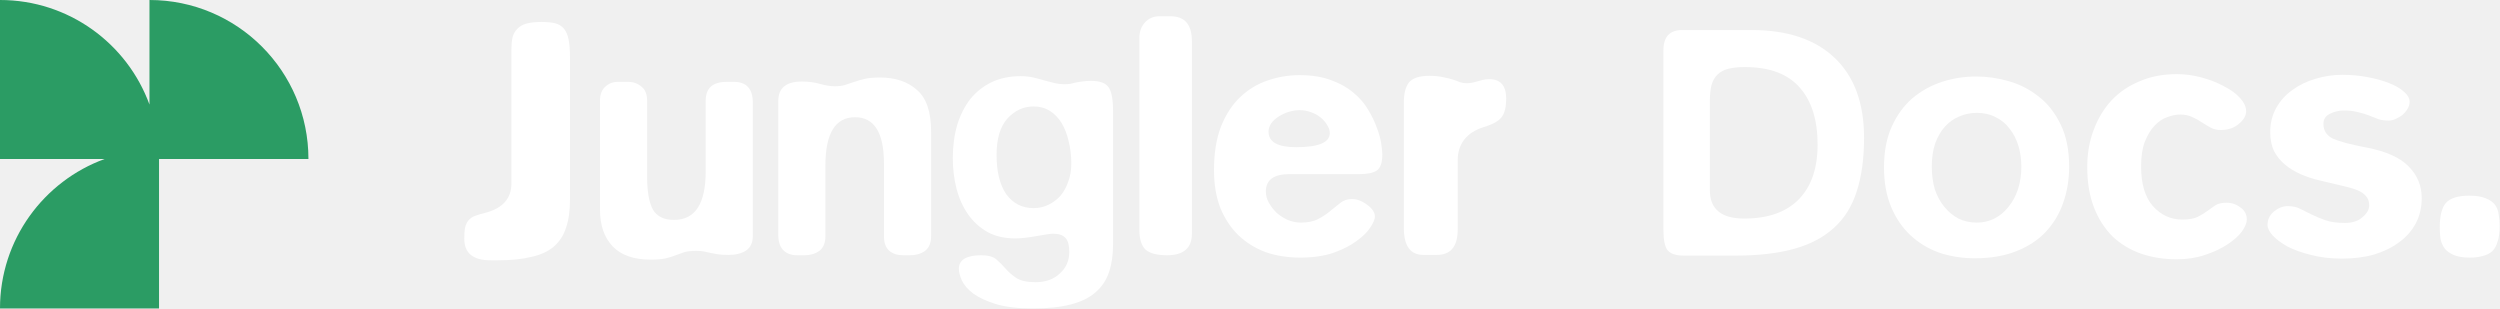
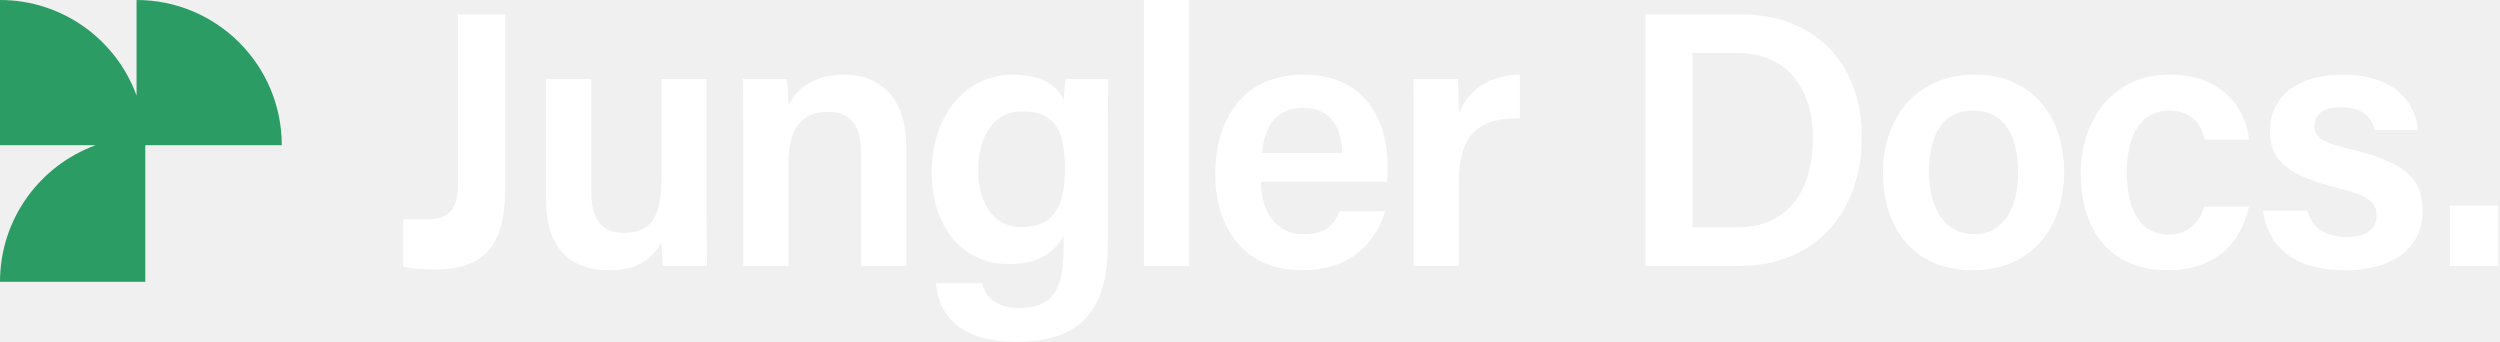
- <svg xmlns="http://www.w3.org/2000/svg" width="1540" height="190" viewBox="0 0 1540 190" fill="none">
-   <path d="M190 97.926H97.963V190H0C0 147.691 26.877 111.607 64.489 97.926H0V0C42.309 0 78.393 26.839 92.074 64.414V0C146.162 0 190 43.838 190 97.926Z" fill="#2B9C64" />
-   <path d="M351.115 123.018C351.115 129.931 350.286 135.737 348.627 140.438C347.106 145.138 344.548 149.009 340.954 152.051C337.498 154.954 332.935 157.028 327.267 158.272C321.599 159.654 314.756 160.346 306.737 160.346H302.175C291.392 160.346 286 155.922 286 147.074C286 144.447 286.138 142.235 286.415 140.438C286.829 138.641 287.521 137.12 288.488 135.876C289.456 134.631 290.839 133.664 292.636 132.972C294.433 132.281 296.783 131.59 299.687 130.899C309.917 127.995 315.032 122.051 315.032 113.065V30.53C315.032 27.765 315.24 25.346 315.654 23.272C316.207 21.06 317.175 19.263 318.558 17.88C319.94 16.36 321.806 15.254 324.157 14.562C326.645 13.871 329.825 13.525 333.696 13.525C337.014 13.525 339.779 13.802 341.991 14.355C344.203 14.908 346 16.014 347.382 17.673C348.765 19.332 349.733 21.613 350.286 24.516C350.839 27.281 351.115 30.945 351.115 35.507V123.018Z" fill="white" />
-   <path d="M400.697 159.931C390.466 159.931 382.725 157.235 377.471 151.843C372.218 146.313 369.591 138.779 369.591 129.24V62.051C369.591 58.318 370.628 55.484 372.701 53.548C374.913 51.475 377.471 50.438 380.374 50.438H387.01C390.19 50.438 392.886 51.406 395.098 53.341C397.448 55.138 398.623 58.041 398.623 62.051V108.917C398.623 117.903 399.798 124.608 402.148 129.032C404.637 133.318 408.992 135.461 415.213 135.461C428.208 135.461 434.706 125.507 434.706 105.599V62.051C434.706 54.309 438.992 50.438 447.563 50.438H452.125C459.867 50.438 463.738 54.724 463.738 63.295V145.415C463.738 149.424 462.356 152.396 459.591 154.332C456.826 156.129 453.231 157.028 448.807 157.028C445.904 157.028 443.623 156.889 441.964 156.613C440.305 156.336 438.854 156.06 437.609 155.783C436.365 155.507 435.121 155.23 433.877 154.954C432.632 154.677 430.973 154.539 428.9 154.539C425.72 154.539 423.231 154.816 421.434 155.369C419.775 155.922 418.047 156.544 416.25 157.235C414.591 157.926 412.586 158.548 410.236 159.101C408.024 159.654 404.844 159.931 400.697 159.931Z" fill="white" />
-   <path d="M542.038 47.742C551.577 47.742 559.181 50.3 564.849 55.415C570.655 60.392 573.559 68.894 573.559 80.922V145.622C573.559 149.631 572.314 152.604 569.826 154.539C567.337 156.336 564.296 157.235 560.702 157.235H556.139C552.821 157.235 550.056 156.336 547.844 154.539C545.632 152.604 544.526 149.631 544.526 145.622V100.829C544.526 81.751 538.582 72.212 526.692 72.212C514.526 72.212 508.443 82.166 508.443 102.074V145.622C508.443 149.631 507.199 152.604 504.711 154.539C502.222 156.336 499.181 157.235 495.586 157.235H491.024C487.43 157.235 484.596 156.198 482.522 154.124C480.448 152.051 479.411 148.802 479.411 144.378V62.258C479.411 54.24 484.25 50.23 493.927 50.23C498.075 50.23 501.808 50.714 505.126 51.682C508.443 52.65 511.485 53.134 514.25 53.134C516.738 53.134 518.881 52.857 520.678 52.304C522.476 51.751 524.342 51.129 526.278 50.438C528.213 49.746 530.356 49.124 532.706 48.571C535.195 48.018 538.305 47.742 542.038 47.742Z" fill="white" />
-   <path d="M685.641 150.599C685.641 157.097 684.811 162.765 683.152 167.604C681.493 172.581 678.728 176.728 674.857 180.046C671.125 183.364 666.078 185.853 659.719 187.512C653.36 189.171 645.549 190 636.286 190C627.023 190 619.42 189.101 613.475 187.304C607.668 185.507 603.037 183.364 599.581 180.876C596.263 178.387 593.913 175.691 592.53 172.788C591.286 170.023 590.664 167.604 590.664 165.53C590.664 162.765 591.839 160.691 594.189 159.309C596.539 157.926 599.926 157.235 604.35 157.235C608.636 157.235 611.747 158.065 613.682 159.724C615.756 161.521 617.691 163.456 619.489 165.53C621.286 167.604 623.429 169.47 625.917 171.129C628.544 172.926 632.553 173.825 637.945 173.825C644.166 173.825 649.143 172.028 652.876 168.433C656.747 164.977 658.682 160.553 658.682 155.161C658.682 151.152 657.922 148.318 656.401 146.659C654.88 144.862 652.323 143.963 648.728 143.963C647.899 143.963 646.585 144.101 644.788 144.378C642.991 144.654 640.917 145 638.567 145.415C636.355 145.83 634.074 146.175 631.724 146.452C629.373 146.728 627.3 146.866 625.502 146.866C618.867 146.866 613.129 145.553 608.29 142.926C603.452 140.161 599.443 136.498 596.263 131.935C593.083 127.373 590.733 122.12 589.212 116.175C587.691 110.23 586.931 104.009 586.931 97.511C586.931 90.046 587.83 83.203 589.627 76.982C591.562 70.76 594.258 65.438 597.714 61.014C601.309 56.59 605.664 53.134 610.779 50.645C616.032 48.157 622.046 46.912 628.82 46.912C631.447 46.912 634.005 47.189 636.493 47.742C638.982 48.295 641.332 48.917 643.544 49.608C645.894 50.161 648.037 50.714 649.973 51.267C651.908 51.682 653.705 51.889 655.364 51.889C656.747 51.889 657.991 51.82 659.097 51.682C660.341 51.406 661.516 51.129 662.622 50.852C663.867 50.576 665.18 50.369 666.562 50.23C668.083 49.954 669.88 49.816 671.954 49.816C677.346 49.816 680.94 51.06 682.737 53.548C684.673 56.037 685.641 61.014 685.641 68.479V150.599ZM613.89 95.438C613.89 105.806 615.894 113.894 619.903 119.7C624.051 125.369 629.65 128.203 636.701 128.203C640.019 128.203 643.06 127.512 645.825 126.129C648.728 124.747 651.217 122.88 653.29 120.53C655.364 118.041 656.954 115.138 658.06 111.82C659.304 108.502 659.926 104.839 659.926 100.829C659.926 95.853 659.373 91.221 658.267 86.936C657.3 82.65 655.848 78.917 653.913 75.737C651.977 72.558 649.558 70.069 646.655 68.272C643.751 66.475 640.433 65.576 636.701 65.576C630.479 65.576 625.088 68.064 620.525 73.041C616.102 78.018 613.89 85.484 613.89 95.438Z" fill="white" />
-   <path d="M720.941 10C729.789 10 734.213 15.115 734.213 25.346V143.963C734.213 152.811 729.098 157.235 718.867 157.235C712.646 157.235 708.222 156.06 705.596 153.71C703.107 151.221 701.863 147.281 701.863 141.889V23.272C701.863 19.539 702.969 16.429 705.181 13.94C707.531 11.313 710.572 10 714.305 10H720.941Z" fill="white" />
-   <path d="M851.51 95.23C851.51 100.069 850.404 103.318 848.192 104.977C845.98 106.498 842.386 107.258 837.409 107.258H794.275C784.598 107.258 779.759 110.853 779.759 118.041C779.759 120.392 780.381 122.673 781.625 124.885C782.87 127.097 784.459 129.171 786.395 131.106C788.469 132.903 790.75 134.355 793.238 135.461C795.865 136.567 798.561 137.12 801.326 137.12C805.75 137.12 809.344 136.359 812.109 134.839C815.012 133.318 817.501 131.659 819.575 129.862C821.787 128.065 823.86 126.406 825.796 124.885C827.731 123.364 830.082 122.604 832.847 122.604C834.506 122.604 836.165 122.949 837.823 123.641C839.482 124.332 841.003 125.23 842.386 126.336C843.768 127.304 844.874 128.41 845.704 129.654C846.533 130.899 846.948 132.143 846.948 133.387C846.948 135.046 845.98 137.327 844.045 140.23C842.247 142.995 839.413 145.76 835.542 148.525C831.81 151.29 827.04 153.71 821.234 155.783C815.427 157.719 808.653 158.687 800.911 158.687C793.307 158.687 786.257 157.581 779.759 155.369C773.4 153.018 767.8 149.562 762.962 145C758.261 140.438 754.529 134.839 751.764 128.203C749.137 121.429 747.824 113.618 747.824 104.77C747.824 94.263 749.275 85.276 752.178 77.811C755.22 70.346 759.16 64.332 763.999 59.77C768.976 55.069 774.575 51.682 780.796 49.608C787.155 47.396 793.722 46.29 800.496 46.29C808.1 46.29 814.598 47.327 819.989 49.401C825.381 51.336 829.943 53.894 833.676 57.074C837.547 60.254 840.588 63.779 842.8 67.65C845.151 71.521 846.948 75.254 848.192 78.848C849.575 82.442 850.473 85.76 850.888 88.802C851.303 91.705 851.51 93.848 851.51 95.23ZM781.418 81.129C781.418 87.489 787.086 90.668 798.423 90.668C812.247 90.668 819.16 87.765 819.16 81.959C819.16 80.299 818.607 78.641 817.501 76.982C816.533 75.323 815.22 73.802 813.561 72.419C811.902 71.037 809.897 69.931 807.547 69.101C805.335 68.272 802.985 67.857 800.496 67.857C798.423 67.857 796.211 68.203 793.86 68.894C791.648 69.585 789.575 70.553 787.639 71.797C785.842 72.903 784.321 74.286 783.077 75.945C781.971 77.604 781.418 79.332 781.418 81.129Z" fill="white" />
-   <path d="M903.347 51.267C904.868 51.267 906.181 51.129 907.287 50.852C908.393 50.576 909.43 50.3 910.398 50.023C911.365 49.746 912.402 49.47 913.508 49.194C914.614 48.917 915.928 48.779 917.448 48.779C924.361 48.779 927.817 52.788 927.817 60.806C927.817 65.783 926.918 69.516 925.121 72.005C923.324 74.493 919.66 76.567 914.13 78.226C908.739 79.885 904.66 82.511 901.895 86.106C899.269 89.562 897.955 93.71 897.955 98.548V141.267C897.955 151.774 893.67 157.028 885.098 157.028H876.803C868.785 157.028 864.776 151.498 864.776 140.438V62.88C864.776 57.627 865.812 53.617 867.886 50.852C870.098 48.088 874.315 46.705 880.536 46.705C883.716 46.705 886.481 46.982 888.831 47.535C891.181 47.949 893.186 48.433 894.845 48.986C896.642 49.539 898.163 50.092 899.407 50.645C900.789 51.06 902.103 51.267 903.347 51.267Z" fill="white" />
-   <path d="M1079 18.502C1101.12 18.502 1118.19 24.24 1130.22 35.714C1142.25 47.189 1148.26 63.571 1148.26 84.862C1148.26 97.719 1146.74 108.779 1143.7 118.041C1140.79 127.166 1136.09 134.631 1129.6 140.438C1123.24 146.244 1115.08 150.53 1105.13 153.295C1095.17 156.06 1083.28 157.442 1069.46 157.442H1037.11C1032.55 157.442 1029.3 156.406 1027.36 154.332C1025.56 152.12 1024.67 147.903 1024.67 141.682V30.945C1024.67 22.65 1028.54 18.502 1036.28 18.502H1079ZM1053.28 117.212C1053.28 128.825 1060.33 134.631 1074.43 134.631C1089.09 134.631 1100.29 130.691 1108.03 122.811C1115.77 114.931 1119.64 103.664 1119.64 89.009C1119.64 73.94 1115.98 62.258 1108.65 53.963C1101.32 45.53 1090.06 41.313 1074.85 41.313C1070.84 41.313 1067.45 41.659 1064.69 42.35C1061.92 43.041 1059.71 44.217 1058.05 45.876C1056.39 47.396 1055.15 49.539 1054.32 52.304C1053.63 54.931 1053.28 58.18 1053.28 62.051V117.212Z" fill="white" />
-   <path d="M1274.59 102.696C1274.59 110.714 1273.35 118.18 1270.86 125.092C1268.51 131.866 1264.91 137.811 1260.08 142.926C1255.38 147.903 1249.36 151.843 1242.03 154.747C1234.71 157.65 1226.21 159.101 1216.53 159.101C1208.65 159.101 1201.25 157.926 1194.34 155.576C1187.56 153.088 1181.69 149.493 1176.71 144.793C1171.73 140.092 1167.79 134.286 1164.89 127.373C1161.99 120.323 1160.54 112.235 1160.54 103.111C1160.54 93.433 1162.13 85.069 1165.31 78.018C1168.49 70.968 1172.7 65.161 1177.96 60.599C1183.35 56.037 1189.43 52.65 1196.21 50.438C1202.98 48.226 1210.03 47.12 1217.36 47.12C1223.99 47.12 1230.7 48.088 1237.47 50.023C1244.25 51.959 1250.4 55.138 1255.93 59.562C1261.46 63.848 1265.95 69.585 1269.41 76.774C1272.86 83.825 1274.59 92.465 1274.59 102.696ZM1189.98 102.696C1189.98 107.673 1190.61 112.304 1191.85 116.59C1193.23 120.737 1195.17 124.332 1197.66 127.373C1200.15 130.415 1203.05 132.834 1206.37 134.631C1209.82 136.29 1213.62 137.12 1217.77 137.12C1221.64 137.12 1225.24 136.29 1228.56 134.631C1232.01 132.834 1234.91 130.415 1237.26 127.373C1239.75 124.332 1241.69 120.737 1243.07 116.59C1244.45 112.304 1245.15 107.673 1245.15 102.696C1245.15 97.995 1244.52 93.641 1243.28 89.631C1242.03 85.622 1240.24 82.166 1237.89 79.263C1235.68 76.221 1232.84 73.871 1229.38 72.212C1225.93 70.415 1222.06 69.516 1217.77 69.516C1213.9 69.516 1210.24 70.276 1206.78 71.797C1203.46 73.18 1200.56 75.254 1198.07 78.018C1195.58 80.783 1193.58 84.24 1192.06 88.387C1190.68 92.535 1189.98 97.304 1189.98 102.696Z" fill="white" />
-   <path d="M1285.74 102.903C1285.74 94.608 1287.05 87.005 1289.68 80.092C1292.31 73.041 1295.97 66.959 1300.67 61.843C1305.51 56.728 1311.31 52.788 1318.09 50.023C1324.86 47.12 1332.47 45.668 1340.9 45.668C1346.01 45.668 1351.13 46.359 1356.25 47.742C1361.36 49.124 1365.92 50.922 1369.93 53.134C1374.08 55.207 1377.4 57.627 1379.89 60.392C1382.37 63.157 1383.62 65.853 1383.62 68.479C1383.62 71.244 1382.1 73.871 1379.06 76.359C1376.15 78.848 1372.42 80.092 1367.86 80.092C1365.65 80.092 1363.64 79.608 1361.84 78.641C1360.05 77.673 1358.18 76.567 1356.25 75.323C1354.45 74.078 1352.44 72.972 1350.23 72.005C1348.16 71.037 1345.74 70.553 1342.97 70.553C1340.48 70.553 1337.79 71.106 1334.89 72.212C1332.12 73.18 1329.56 74.908 1327.21 77.396C1324.86 79.885 1322.86 83.203 1321.2 87.35C1319.68 91.359 1318.92 96.406 1318.92 102.488C1318.92 113.272 1321.34 121.429 1326.18 126.959C1331.15 132.488 1337.17 135.253 1344.22 135.253C1348.37 135.253 1351.54 134.7 1353.76 133.594C1355.97 132.488 1357.9 131.313 1359.56 130.069C1361.22 128.825 1362.88 127.65 1364.54 126.544C1366.2 125.438 1368.55 124.885 1371.59 124.885C1374.77 124.885 1377.6 125.853 1380.09 127.788C1382.72 129.585 1384.03 132.074 1384.03 135.253C1384.03 137.327 1383 139.816 1380.92 142.719C1378.85 145.484 1375.88 148.111 1372.01 150.599C1368.27 153.088 1363.71 155.23 1358.32 157.028C1353.07 158.825 1347.26 159.724 1340.9 159.724C1332.88 159.724 1325.49 158.548 1318.71 156.198C1312.07 153.848 1306.27 150.323 1301.29 145.622C1296.45 140.783 1292.65 134.839 1289.89 127.788C1287.12 120.599 1285.74 112.304 1285.74 102.903Z" fill="white" />
-   <path d="M1443.67 68.064C1440.77 68.064 1437.93 68.756 1435.17 70.138C1432.54 71.382 1431.23 73.456 1431.23 76.359C1431.23 80.507 1433.23 83.548 1437.24 85.484C1441.39 87.281 1448.23 89.078 1457.77 90.876C1469.94 93.226 1478.65 97.166 1483.9 102.696C1489.15 108.088 1491.78 114.516 1491.78 121.982C1491.78 127.788 1490.54 133.041 1488.05 137.742C1485.56 142.304 1482.1 146.175 1477.68 149.355C1473.39 152.535 1468.28 155.023 1462.33 156.82C1456.39 158.479 1449.89 159.309 1442.84 159.309C1435.65 159.309 1429.22 158.548 1423.55 157.028C1417.89 155.645 1413.05 153.917 1409.04 151.843C1405.17 149.631 1402.13 147.35 1399.91 145C1397.84 142.65 1396.8 140.507 1396.8 138.571C1396.8 135.253 1398.12 132.488 1400.74 130.277C1403.51 128.065 1406.34 126.959 1409.25 126.959C1412.15 126.959 1414.71 127.512 1416.92 128.618C1419.13 129.724 1421.48 130.899 1423.97 132.143C1426.46 133.387 1429.29 134.562 1432.47 135.668C1435.65 136.774 1439.66 137.327 1444.5 137.327C1449.06 137.327 1452.66 136.152 1455.28 133.802C1458.05 131.452 1459.43 129.032 1459.43 126.544C1459.43 124.055 1458.74 122.12 1457.36 120.737C1456.11 119.217 1454.25 117.972 1451.76 117.005C1449.27 116.037 1446.09 115.138 1442.22 114.309C1438.49 113.479 1434.13 112.442 1429.15 111.198C1424.87 110.23 1420.86 108.917 1417.13 107.258C1413.39 105.599 1410.14 103.594 1407.38 101.244C1404.61 98.894 1402.4 96.129 1400.74 92.949C1399.22 89.631 1398.46 85.76 1398.46 81.336C1398.46 75.806 1399.71 70.829 1402.19 66.406C1404.68 61.982 1408 58.318 1412.15 55.415C1416.3 52.373 1421 50.092 1426.25 48.571C1431.64 46.912 1437.17 46.083 1442.84 46.083C1448.37 46.083 1453.62 46.567 1458.6 47.535C1463.72 48.502 1468.14 49.746 1471.87 51.267C1475.74 52.788 1478.78 54.585 1481 56.659C1483.21 58.594 1484.31 60.599 1484.31 62.673C1484.31 64.194 1483.9 65.645 1483.07 67.028C1482.24 68.41 1481.2 69.654 1479.96 70.76C1478.72 71.728 1477.33 72.558 1475.81 73.249C1474.29 73.94 1472.84 74.286 1471.46 74.286C1469.25 74.286 1467.17 74.009 1465.24 73.456C1463.44 72.765 1461.5 72.005 1459.43 71.175C1457.36 70.346 1455.07 69.654 1452.59 69.101C1450.1 68.41 1447.13 68.064 1443.67 68.064Z" fill="white" />
-   <path d="M1539.8 139.194C1539.8 143.065 1539.38 146.244 1538.55 148.733C1537.86 151.221 1536.76 153.226 1535.24 154.747C1533.72 156.129 1531.78 157.097 1529.43 157.65C1527.22 158.341 1524.59 158.687 1521.55 158.687C1517.26 158.687 1513.88 158.134 1511.39 157.028C1508.9 155.922 1507.03 154.539 1505.79 152.88C1504.54 151.083 1503.72 149.078 1503.3 146.866C1503.02 144.654 1502.89 142.373 1502.89 140.023C1502.89 132.972 1504.13 127.995 1506.62 125.092C1509.25 122.051 1514.08 120.53 1521.13 120.53C1525.42 120.53 1528.81 121.083 1531.3 122.189C1533.78 123.157 1535.65 124.47 1536.89 126.129C1538.14 127.788 1538.9 129.793 1539.18 132.143C1539.59 134.355 1539.8 136.705 1539.8 139.194Z" fill="white" />
+ <svg xmlns="http://www.w3.org/2000/svg" width="417" height="57" viewBox="0 0 417 57" fill="none">
+   <path d="M47 24.223H24.233V47H0C0 36.532 6.651 27.608 15.949 24.223H0V0C10.469 0 19.392 6.641 22.777 15.939V0C36.158 0 47 10.842 47 24.223Z" fill="#2B9C64" />
+   <path d="M274.438 2.414H290.504C302.572 2.414 310.552 10.456 310.552 22.889C310.552 35.322 302.795 44.353 290.193 44.353H274.446V2.414H274.438ZM282.302 37.914H289.783C298.449 37.914 302.394 31.564 302.394 22.942C302.394 15.604 298.743 8.844 289.827 8.844H282.302V37.914Z" fill="white" />
+   <path d="M344.298 28.705C344.298 37.985 338.821 45.075 329.059 45.075C319.298 45.075 314.079 38.172 314.079 28.847C314.079 19.523 319.717 12.451 329.451 12.451C338.456 12.451 344.298 18.926 344.298 28.705ZM321.765 28.767C321.765 35.046 324.624 39.081 329.264 39.081C333.904 39.081 336.621 35.126 336.621 28.803C336.621 22.114 333.958 18.445 329.14 18.445C324.321 18.445 321.756 21.998 321.756 28.758L321.765 28.767Z" fill="white" />
+   <path d="M375.123 34.458C373.965 39.713 370.323 45.075 361.488 45.075C352.163 45.075 347.068 38.546 347.068 28.972C347.068 19.896 352.474 12.451 361.897 12.451C371.89 12.451 374.874 19.612 375.123 23.299H367.74C367.125 20.547 365.504 18.445 361.755 18.445C357.284 18.445 354.746 22.328 354.746 28.723C354.746 35.509 357.337 39.125 361.657 39.125C364.934 39.125 366.751 37.264 367.695 34.458H375.123Z" fill="white" />
+   <path d="M384.894 35.135C385.624 37.932 387.824 39.526 391.377 39.526C394.931 39.526 396.409 38.101 396.409 35.901C396.409 33.701 395.038 32.615 390.077 31.403C380.343 29.017 378.615 26.015 378.615 21.669C378.615 17.323 381.857 12.46 390.79 12.46C399.723 12.46 403 17.447 403.312 21.713H396.116C395.786 20.271 394.762 17.884 390.451 17.884C387.085 17.884 386.043 19.424 386.043 21.046C386.043 22.853 387.111 23.744 392.393 24.982C402.475 27.342 404.087 30.771 404.087 35.358C404.087 40.621 400.025 45.083 391.11 45.083C382.195 45.083 378.187 40.684 377.466 35.135H384.894Z" fill="white" />
+   <path d="M408.638 44.353V34.28H416.689V44.353H408.638Z" fill="white" />
+   <path d="M117.872 35.287C117.872 38.297 117.89 41.886 117.934 44.353H110.56C110.435 43.525 110.382 41.779 110.337 40.399C108.6 43.641 105.759 45.084 101.466 45.084C95.481 45.084 91.1 41.646 91.1 33.559V13.181H98.617V32.018C98.617 35.678 99.757 38.84 103.969 38.84C108.511 38.84 110.328 36.382 110.328 29.667V13.181H117.863V35.287H117.872Z" fill="white" />
+   <path d="M123.972 21.037C123.972 18.365 123.972 15.524 123.909 13.181H131.212C131.373 14.027 131.479 16.566 131.506 17.536C132.628 15.337 135.158 12.451 140.804 12.451C146.923 12.451 151.162 16.459 151.162 24.448V44.353H143.628V25.32C143.628 21.411 142.238 18.659 138.106 18.659C133.697 18.659 131.506 21.517 131.506 27.28V44.362H123.972V21.046V21.037Z" fill="white" />
+   <path d="M184.774 40.889C184.774 50.89 180.935 57 169.678 57C158.42 57 156.479 50.997 156.096 47.239H163.782C164.495 49.804 166.463 51.38 170.016 51.38C176.117 51.38 177.409 47.604 177.409 41.138V39.303C175.77 42.269 173.098 44.05 168.306 44.05C160.273 44.05 155.41 37.477 155.41 28.847C155.41 18.961 161.27 12.451 168.983 12.451C174.532 12.451 176.856 15.06 177.409 16.726C177.471 15.693 177.658 13.742 177.72 13.181H184.863C184.819 15.63 184.783 19.148 184.783 22.141V40.88L184.774 40.889ZM163.159 28.518C163.159 34.289 166.089 37.887 170.337 37.887C176.046 37.887 177.631 34.004 177.631 28.206C177.631 22.408 176.393 18.578 170.524 18.578C166.098 18.578 163.168 22.114 163.168 28.518H163.159Z" fill="white" />
+   <path d="M190.812 44.353V0H198.347V44.353H190.812Z" fill="white" />
+   <path d="M210.31 30.317C210.328 35.037 212.697 39.081 217.328 39.081C221.372 39.081 222.592 37.273 223.465 35.251H231.017C229.868 39.125 226.484 45.075 217.114 45.075C207.006 45.075 202.704 37.299 202.704 29.177C202.704 19.567 207.603 12.451 217.435 12.451C227.918 12.451 231.445 20.306 231.445 27.707C231.445 28.723 231.445 29.444 231.338 30.317H210.301H210.31ZM223.883 25.525C223.821 21.393 221.995 17.982 217.408 17.982C212.822 17.982 210.907 21.161 210.497 25.525H223.883Z" fill="white" />
+   <path d="M235.807 21.642C235.807 18.124 235.79 15.47 235.745 13.181H243.137C243.244 13.938 243.342 16.815 243.342 18.953C244.803 15.167 248.258 12.522 253.513 12.451V19.718C247.207 19.674 243.342 21.918 243.342 30.237V44.344H235.807V21.633V21.642Z" fill="white" />
+   <path d="M76.395 2.414V30.317V30.673C76.377 33.968 75.647 36.596 71.247 36.596H67.231V44.46C68.602 44.816 70.873 44.95 72.485 44.95C74.097 44.95 75.611 44.79 76.894 44.46C82.113 43.133 84.268 39.009 84.268 31.314V2.414H76.404H76.395Z" fill="white" />
</svg>
